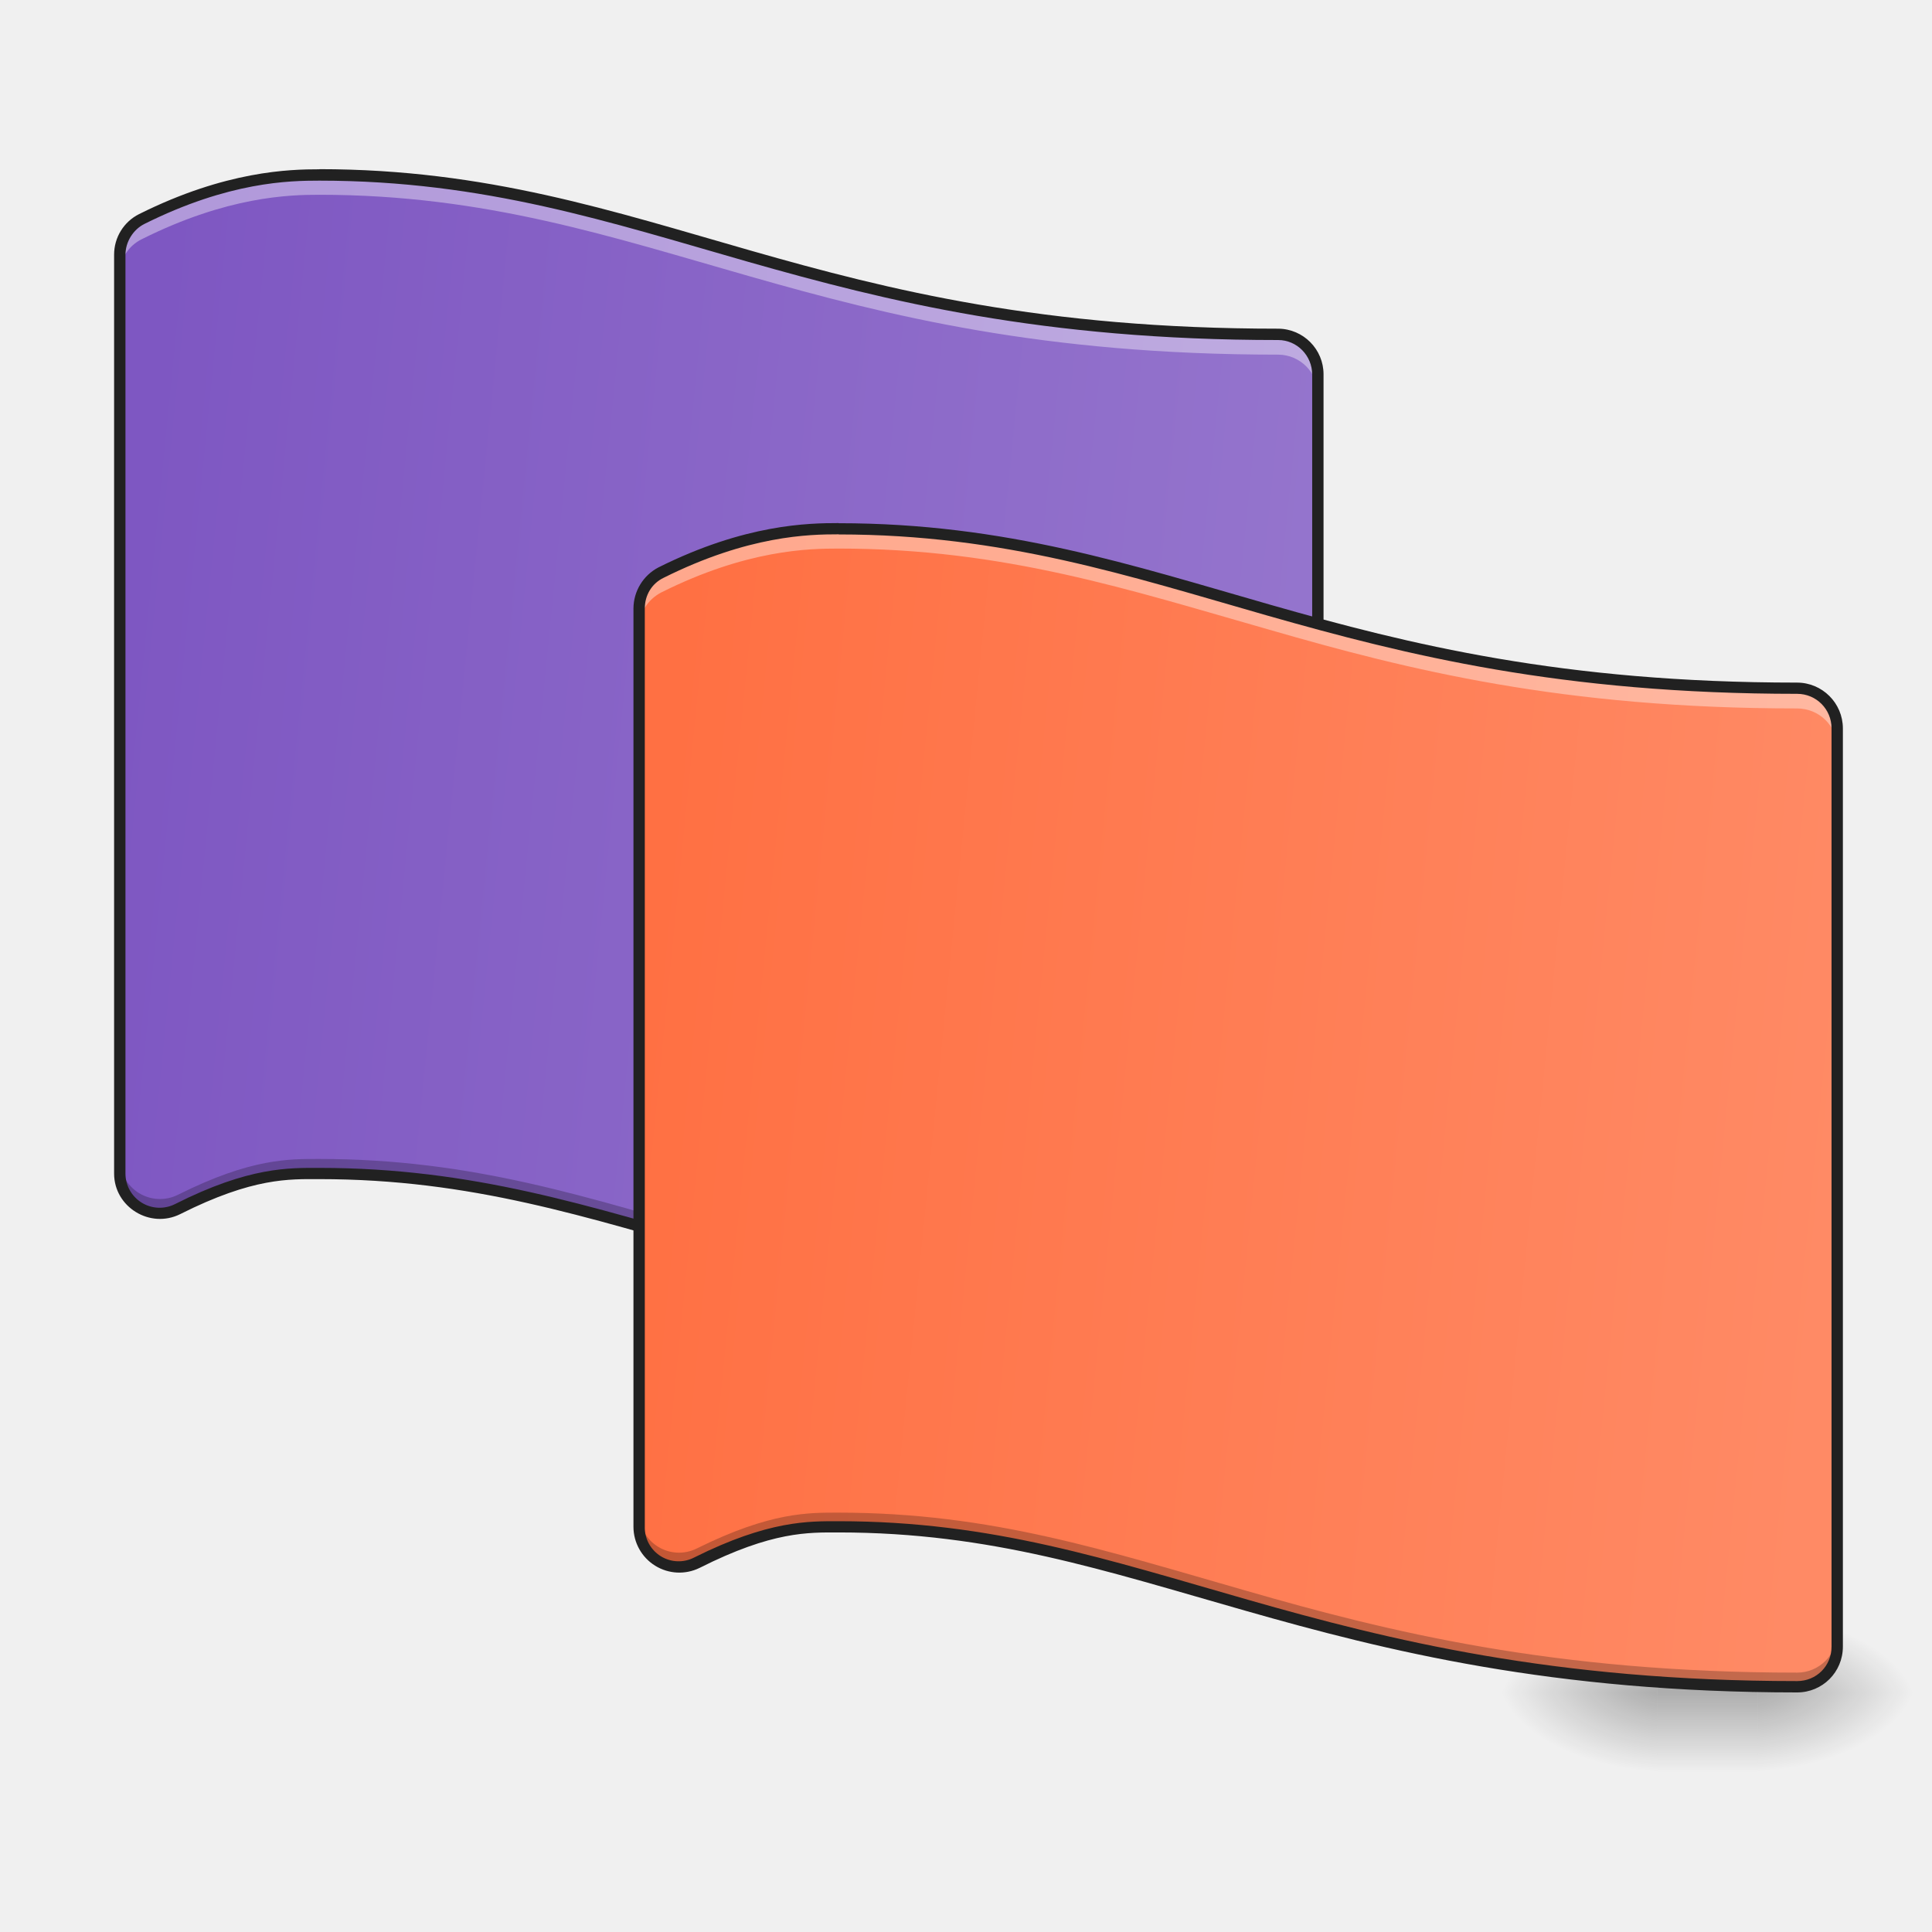
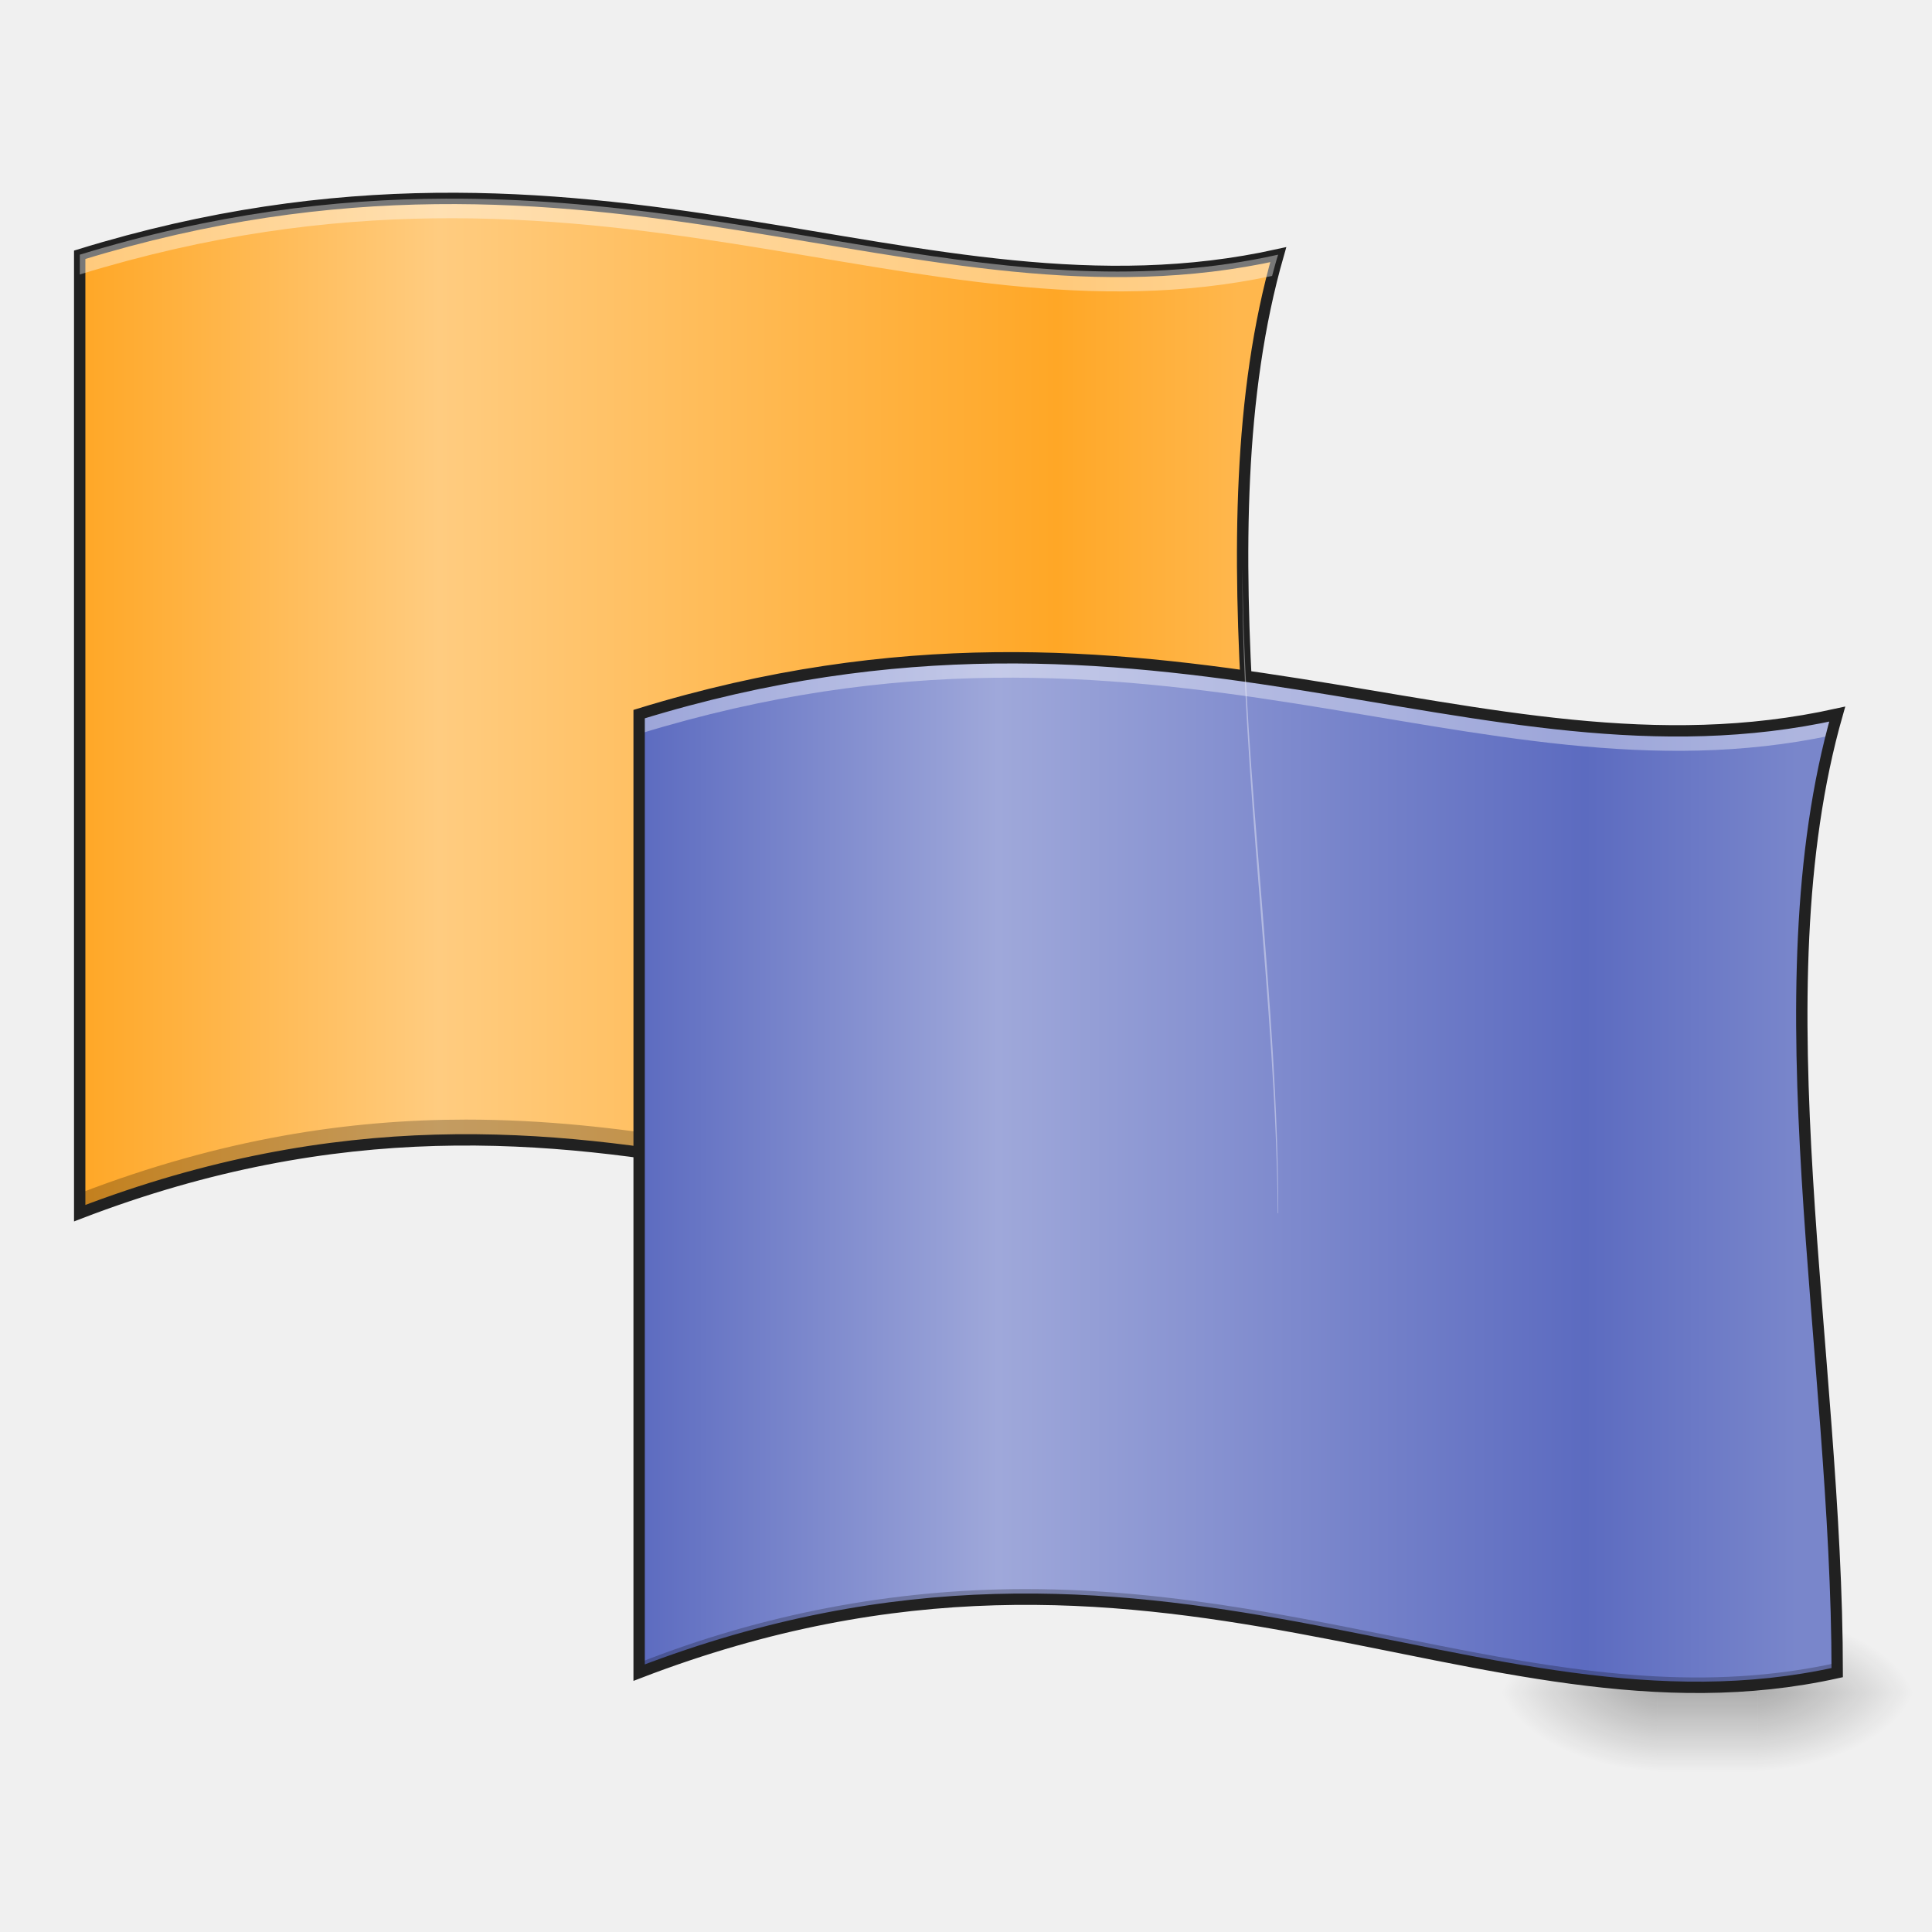
<svg xmlns="http://www.w3.org/2000/svg" width="16pt" height="16pt" viewBox="0 0 16 16">
  <defs>
    <linearGradient id="a" gradientUnits="userSpaceOnUse" x1="254" y1="233.5" x2="254" y2="254.667" gradientTransform="matrix(.03125 0 0 .03125 1.654 6.72)">
      <stop offset="0" stop-opacity=".275" />
      <stop offset="1" stop-opacity="0" />
    </linearGradient>
    <radialGradient id="b" gradientUnits="userSpaceOnUse" cx="450.909" cy="189.579" fx="450.909" fy="189.579" r="21.167" gradientTransform="matrix(0 -.03907 -.07032 0 27.72 31.798)">
      <stop offset="0" stop-opacity=".314" />
      <stop offset=".222" stop-opacity=".275" />
      <stop offset="1" stop-opacity="0" />
    </radialGradient>
    <radialGradient id="c" gradientUnits="userSpaceOnUse" cx="450.909" cy="189.579" fx="450.909" fy="189.579" r="21.167" gradientTransform="matrix(0 .03907 .07032 0 .56 -3.764)">
      <stop offset="0" stop-opacity=".314" />
      <stop offset=".222" stop-opacity=".275" />
      <stop offset="1" stop-opacity="0" />
    </radialGradient>
    <radialGradient id="d" gradientUnits="userSpaceOnUse" cx="450.909" cy="189.579" fx="450.909" fy="189.579" r="21.167" gradientTransform="matrix(0 -.03907 .07032 0 .56 31.798)">
      <stop offset="0" stop-opacity=".314" />
      <stop offset=".222" stop-opacity=".275" />
      <stop offset="1" stop-opacity="0" />
    </radialGradient>
    <radialGradient id="e" gradientUnits="userSpaceOnUse" cx="450.909" cy="189.579" fx="450.909" fy="189.579" r="21.167" gradientTransform="matrix(0 .03907 -.07032 0 27.72 -3.764)">
      <stop offset="0" stop-opacity=".314" />
      <stop offset=".222" stop-opacity=".275" />
      <stop offset="1" stop-opacity="0" />
    </radialGradient>
-     <linearGradient id="f" gradientUnits="userSpaceOnUse" x1="31.75" y1="-31.083" x2="349.25" y2=".667" gradientTransform="matrix(.03125 0 0 .03125 0 6.72)">
-       <stop offset="0" stop-color="#7e57c2" />
-       <stop offset="1" stop-color="#9575cd" />
+     <linearGradient id="f" gradientUnits="userSpaceOnUse" x1="31.75" y1="-31.083" x2="338.667" y2="-31.083" gradientTransform="matrix(.03125 0 0 .03125 -.33 6.72)">
+       <stop offset="0" stop-color="#ffa726" />
+       <stop offset=".31" stop-color="#ffcc80" />
+       <stop offset=".843" stop-color="#ffa726" />
+       <stop offset="1" stop-color="#ffb74d" />
    </linearGradient>
-     <linearGradient id="g" gradientUnits="userSpaceOnUse" x1="31.75" y1="-31.083" x2="349.25" y2=".667" gradientTransform="matrix(.03125 0 0 .03125 4.3 9.648)">
-       <stop offset="0" stop-color="#ff7043" />
-       <stop offset="1" stop-color="#ff8a65" />
+     <linearGradient id="g" gradientUnits="userSpaceOnUse" x1="31.74" y1="-25.785" x2="338.656" y2="-25.785" gradientTransform="matrix(.03125 0 0 .03125 4.3 10.523)">
+       <stop offset="0" stop-color="#5c6bc0" />
+       <stop offset=".31" stop-color="#9fa8da" />
+       <stop offset=".817" stop-color="#5c6bc0" />
+       <stop offset="1" stop-color="#7986cb" />
    </linearGradient>
  </defs>
  <path d="M13.727 13.969h.828v.734h-.828zm0 0" fill="url(#a)" />
  <path d="M14.555 14.016h1.32v-.66h-1.32zm0 0" fill="url(#b)" />
  <path d="M13.727 14.016h-1.325v.664h1.325zm0 0" fill="url(#c)" />
  <path d="M13.727 14.016h-1.325v-.66h1.325zm0 0" fill="url(#d)" />
  <path d="M14.555 14.016h1.32v.664h-1.32zm0 0" fill="url(#e)" />
-   <path d="M2.645 1.45c-.247 0-.758.007-1.47.363a.334.334 0 0 0-.183.296v7.61c0 .242.258.402.48.293.61-.305.926-.293 1.173-.293 1.27 0 2.218.312 3.382.648 1.168.332 2.535.672 4.559.672a.33.33 0 0 0 .328-.328V3.1a.33.33 0 0 0-.328-.331c-1.95 0-3.227-.32-4.375-.649-1.152-.328-2.188-.672-3.566-.672zm0 0" fill-rule="evenodd" fill="url(#f)" />
-   <path d="M2.645 1.45c-.247 0-.758.007-1.47.363a.334.334 0 0 0-.183.296v.164c0-.125.07-.238.184-.293.71-.355 1.222-.367 1.469-.367 1.378 0 2.414.348 3.566.676 1.148.328 2.426.648 4.375.648a.33.33 0 0 1 .328.329v-.164a.33.33 0 0 0-.328-.332c-1.95 0-3.227-.32-4.375-.649-1.152-.328-2.188-.672-3.566-.672zm0 0" fill-rule="evenodd" fill="#fff" fill-opacity=".392" />
-   <path d="M2.645 9.598c-.247 0-.563-.008-1.172.297a.332.332 0 0 1-.48-.297v.12c0 .243.257.403.48.294.609-.305.925-.293 1.172-.293 1.27 0 2.218.312 3.382.648 1.168.332 2.535.672 4.559.672a.33.33 0 0 0 .328-.328v-.117a.33.33 0 0 1-.328.328c-2.024 0-3.39-.34-4.559-.672-1.164-.336-2.113-.652-3.382-.652zm0 0" fill-rule="evenodd" fill-opacity=".235" />
-   <path d="M2.645 1.402c-.247 0-.774.012-1.493.371a.375.375 0 0 0-.207.336v7.61c0 .277.297.46.547.336.606-.305.906-.29 1.153-.29 1.261 0 2.203.313 3.37.645 1.169.332 2.544.676 4.57.676a.375.375 0 0 0 .376-.375V3.1a.378.378 0 0 0-.375-.378c-1.945 0-3.215-.317-4.363-.645-1.149-.328-2.192-.676-3.578-.676zm0 .094c1.37 0 2.402.344 3.55.672 1.153.328 2.438.648 4.39.648.157 0 .282.13.282.286v7.609a.28.28 0 0 1-.281.281c-2.02 0-3.379-.34-4.543-.672-1.168-.332-2.121-.648-3.398-.648-.247 0-.579-.012-1.196.3a.283.283 0 0 1-.41-.253v-7.61c0-.105.063-.207.156-.254.703-.351 1.203-.359 1.45-.359zm0 0" fill-rule="evenodd" fill="#212121" />
-   <path d="M6.945 4.379c-.246 0-.758.008-1.468.363a.334.334 0 0 0-.184.297v7.606a.33.33 0 0 0 .477.296c.613-.304.93-.296 1.175-.296 1.27 0 2.22.316 3.383.648 1.164.336 2.535.676 4.555.676a.332.332 0 0 0 .332-.332V6.03a.332.332 0 0 0-.332-.332c-1.945 0-3.223-.32-4.371-.648-1.153-.328-2.188-.672-3.567-.672zm0 0" fill-rule="evenodd" fill="url(#g)" />
-   <path d="M6.945 4.379c-.246 0-.758.008-1.468.363a.334.334 0 0 0-.184.297v.164c0-.125.07-.238.184-.297.71-.355 1.222-.363 1.468-.363 1.38 0 2.414.344 3.567.672 1.148.332 2.425.652 4.37.652.184 0 .333.145.333.328v-.164a.332.332 0 0 0-.332-.332c-1.945 0-3.223-.32-4.371-.648-1.153-.328-2.188-.672-3.567-.672zm0 0" fill-rule="evenodd" fill="#fff" fill-opacity=".392" />
-   <path d="M6.945 12.527c-.246 0-.562-.007-1.175.297a.33.33 0 0 1-.477-.297v.118a.33.33 0 0 0 .477.296c.613-.304.93-.296 1.175-.296 1.27 0 2.22.316 3.383.648 1.164.336 2.535.676 4.555.676a.332.332 0 0 0 .332-.332v-.117a.332.332 0 0 1-.332.332c-2.02 0-3.39-.34-4.555-.676-1.164-.332-2.113-.649-3.383-.649zm0 0" fill-rule="evenodd" fill-opacity=".235" />
-   <path d="M6.945 4.332c-.25 0-.773.008-1.492.367a.386.386 0 0 0-.207.34v7.606a.38.38 0 0 0 .547.34c.605-.305.902-.294 1.152-.294 1.262 0 2.203.317 3.371.649 1.164.332 2.543.676 4.567.676.21 0 .379-.168.379-.38V6.032a.38.38 0 0 0-.38-.379c-1.94 0-3.21-.316-4.359-.644-1.148-.328-2.191-.676-3.578-.676zm0 .094c1.371 0 2.403.344 3.551.672 1.152.328 2.434.648 4.387.648.16 0 .285.129.285.285v7.606c0 .16-.125.285-.285.285-2.016 0-3.38-.34-4.543-.672-1.164-.332-2.117-.652-3.395-.652-.246 0-.578-.008-1.195.3a.28.28 0 0 1-.41-.253V5.039c0-.11.058-.207.156-.254.703-.351 1.203-.36 1.45-.36zm0 0" fill-rule="evenodd" fill="#212121" />
+   <path d="M.66 2.11v7.937c4.3-1.652 6.95.664 9.926 0 0-2.645-.664-5.621 0-7.938C7.609 2.77 4.96.785.66 2.11zm0 0" fill="url(#f)" />
+   <path d="M10.586 2.11l-.05.011c-.188.75-.25 1.563-.247 2.414.004-.855.082-1.676.297-2.426zM3.859 9.272c-.968 0-2.023.157-3.199.61v.164c4.3-1.652 6.95.664 9.926 0 0-.055-.004-.11-.004-.164-2.16.48-4.148-.61-6.723-.61zm0 0" fill-opacity=".235" />
+   <path d="M.66 2.11v7.937c4.3-1.652 6.95.664 9.926 0 0-2.645-.664-5.621 0-7.938C7.609 2.77 4.96.785.66 2.11zm0 0" fill="none" stroke-width=".094" stroke="#212121" />
+   <path d="M5.293 5.914v7.938c4.3-1.653 6.945.66 9.922 0 0-2.645-.66-5.625 0-7.938-2.977.66-5.621-1.324-9.922 0zm0 0" fill="url(#g)" />
+   <path d="M8.324 5.45c-.926 0-1.922.12-3.031.464v.164c4.277-1.316 6.918.64 9.875.012l.047-.176c-2.207.488-4.235-.476-6.89-.465zm6.598 3.054c-.008 1.73.273 3.605.293 5.348 0-1.735-.285-3.61-.293-5.348zm0 0" fill="#fff" fill-opacity=".392" />
+   <path d="M15.215 5.914c-.008 0-.016.004-.024.004-.203.758-.27 1.582-.27 2.437.005-.859.079-1.687.294-2.44zM8.488 13.16a8.72 8.72 0 0 0-3.195.61v.082c4.3-1.653 6.945.66 9.922 0v-.082c-2.164.48-4.152-.61-6.727-.61zm0 0" fill-opacity=".235" />
+   <path d="M5.293 5.914v7.938c4.3-1.653 6.945.66 9.922 0 0-2.645-.66-5.625 0-7.938-2.977.66-5.621-1.324-9.922 0zm0 0" fill="none" stroke-width=".094" stroke="#212121" />
+   <path d="M3.691 1.645c-.921.003-1.921.125-3.03.464v.164c4.277-1.316 6.917.641 9.874.012.016-.058.031-.117.05-.176-2.21.493-4.237-.476-6.894-.464zm6.598 3.054c-.008 1.73.277 3.606.293 5.348h.004c0-1.735-.285-3.61-.297-5.348zm0 0" fill="#fff" fill-opacity=".392" />
</svg>
